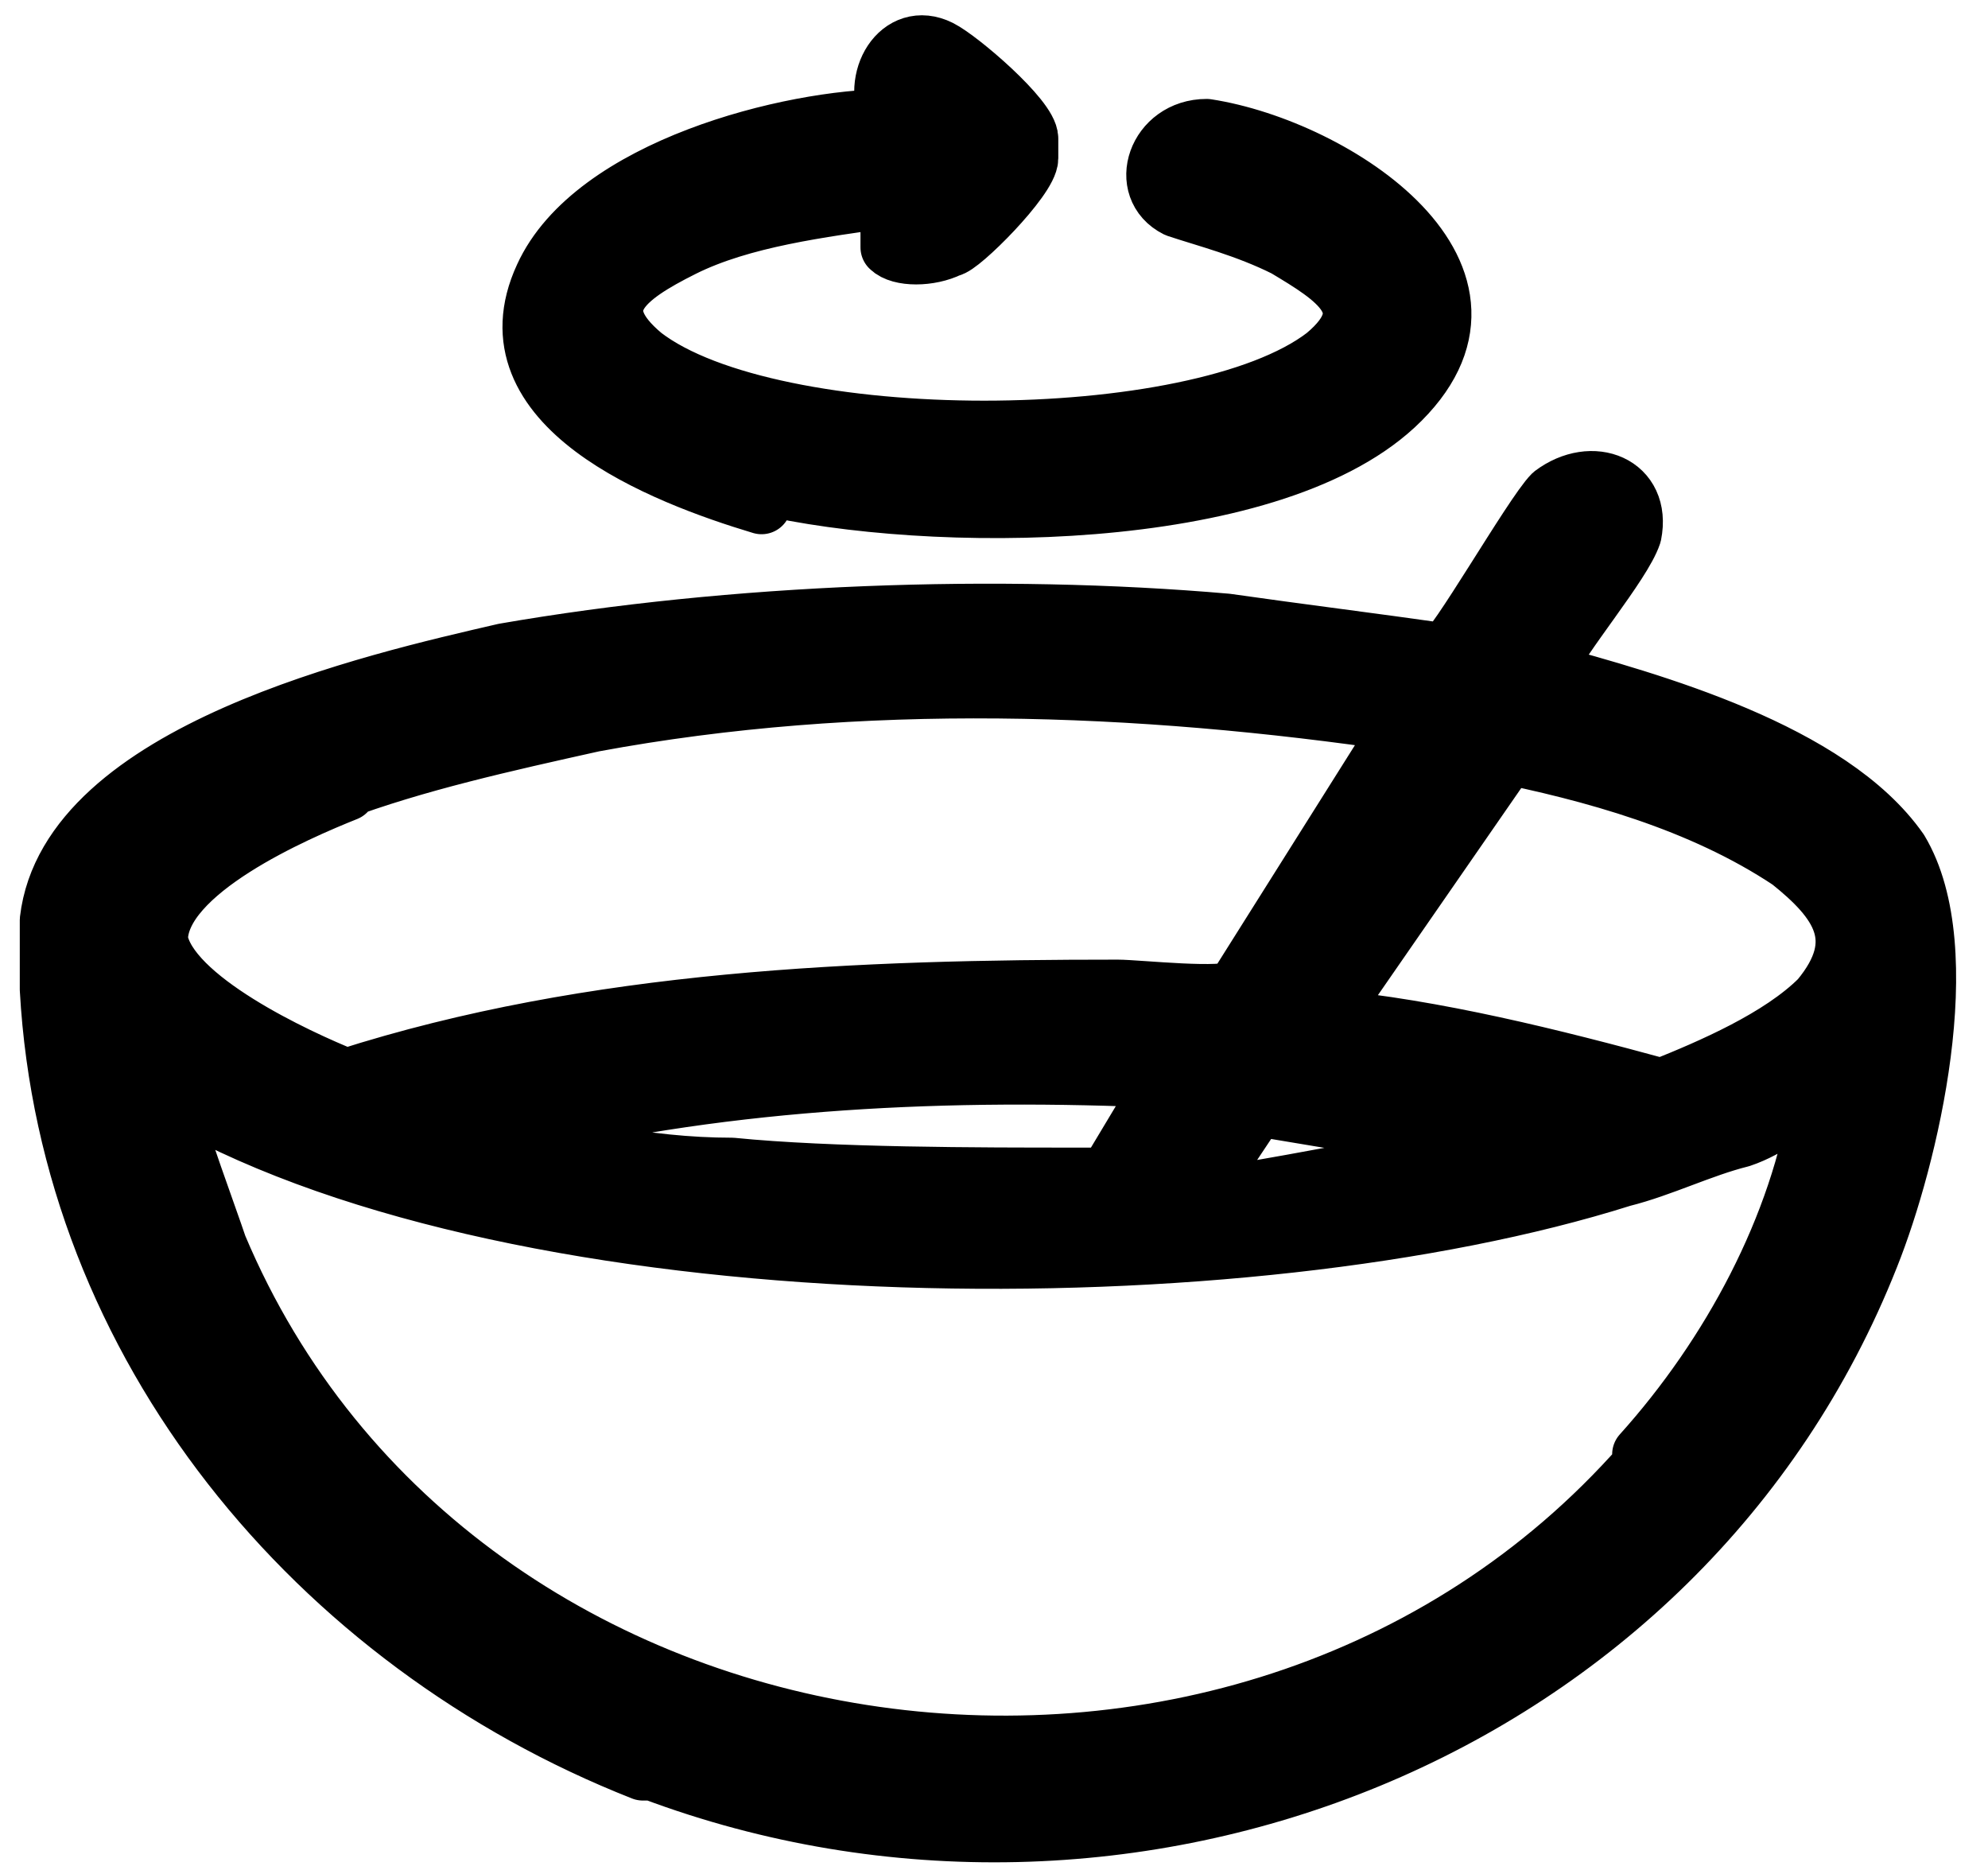
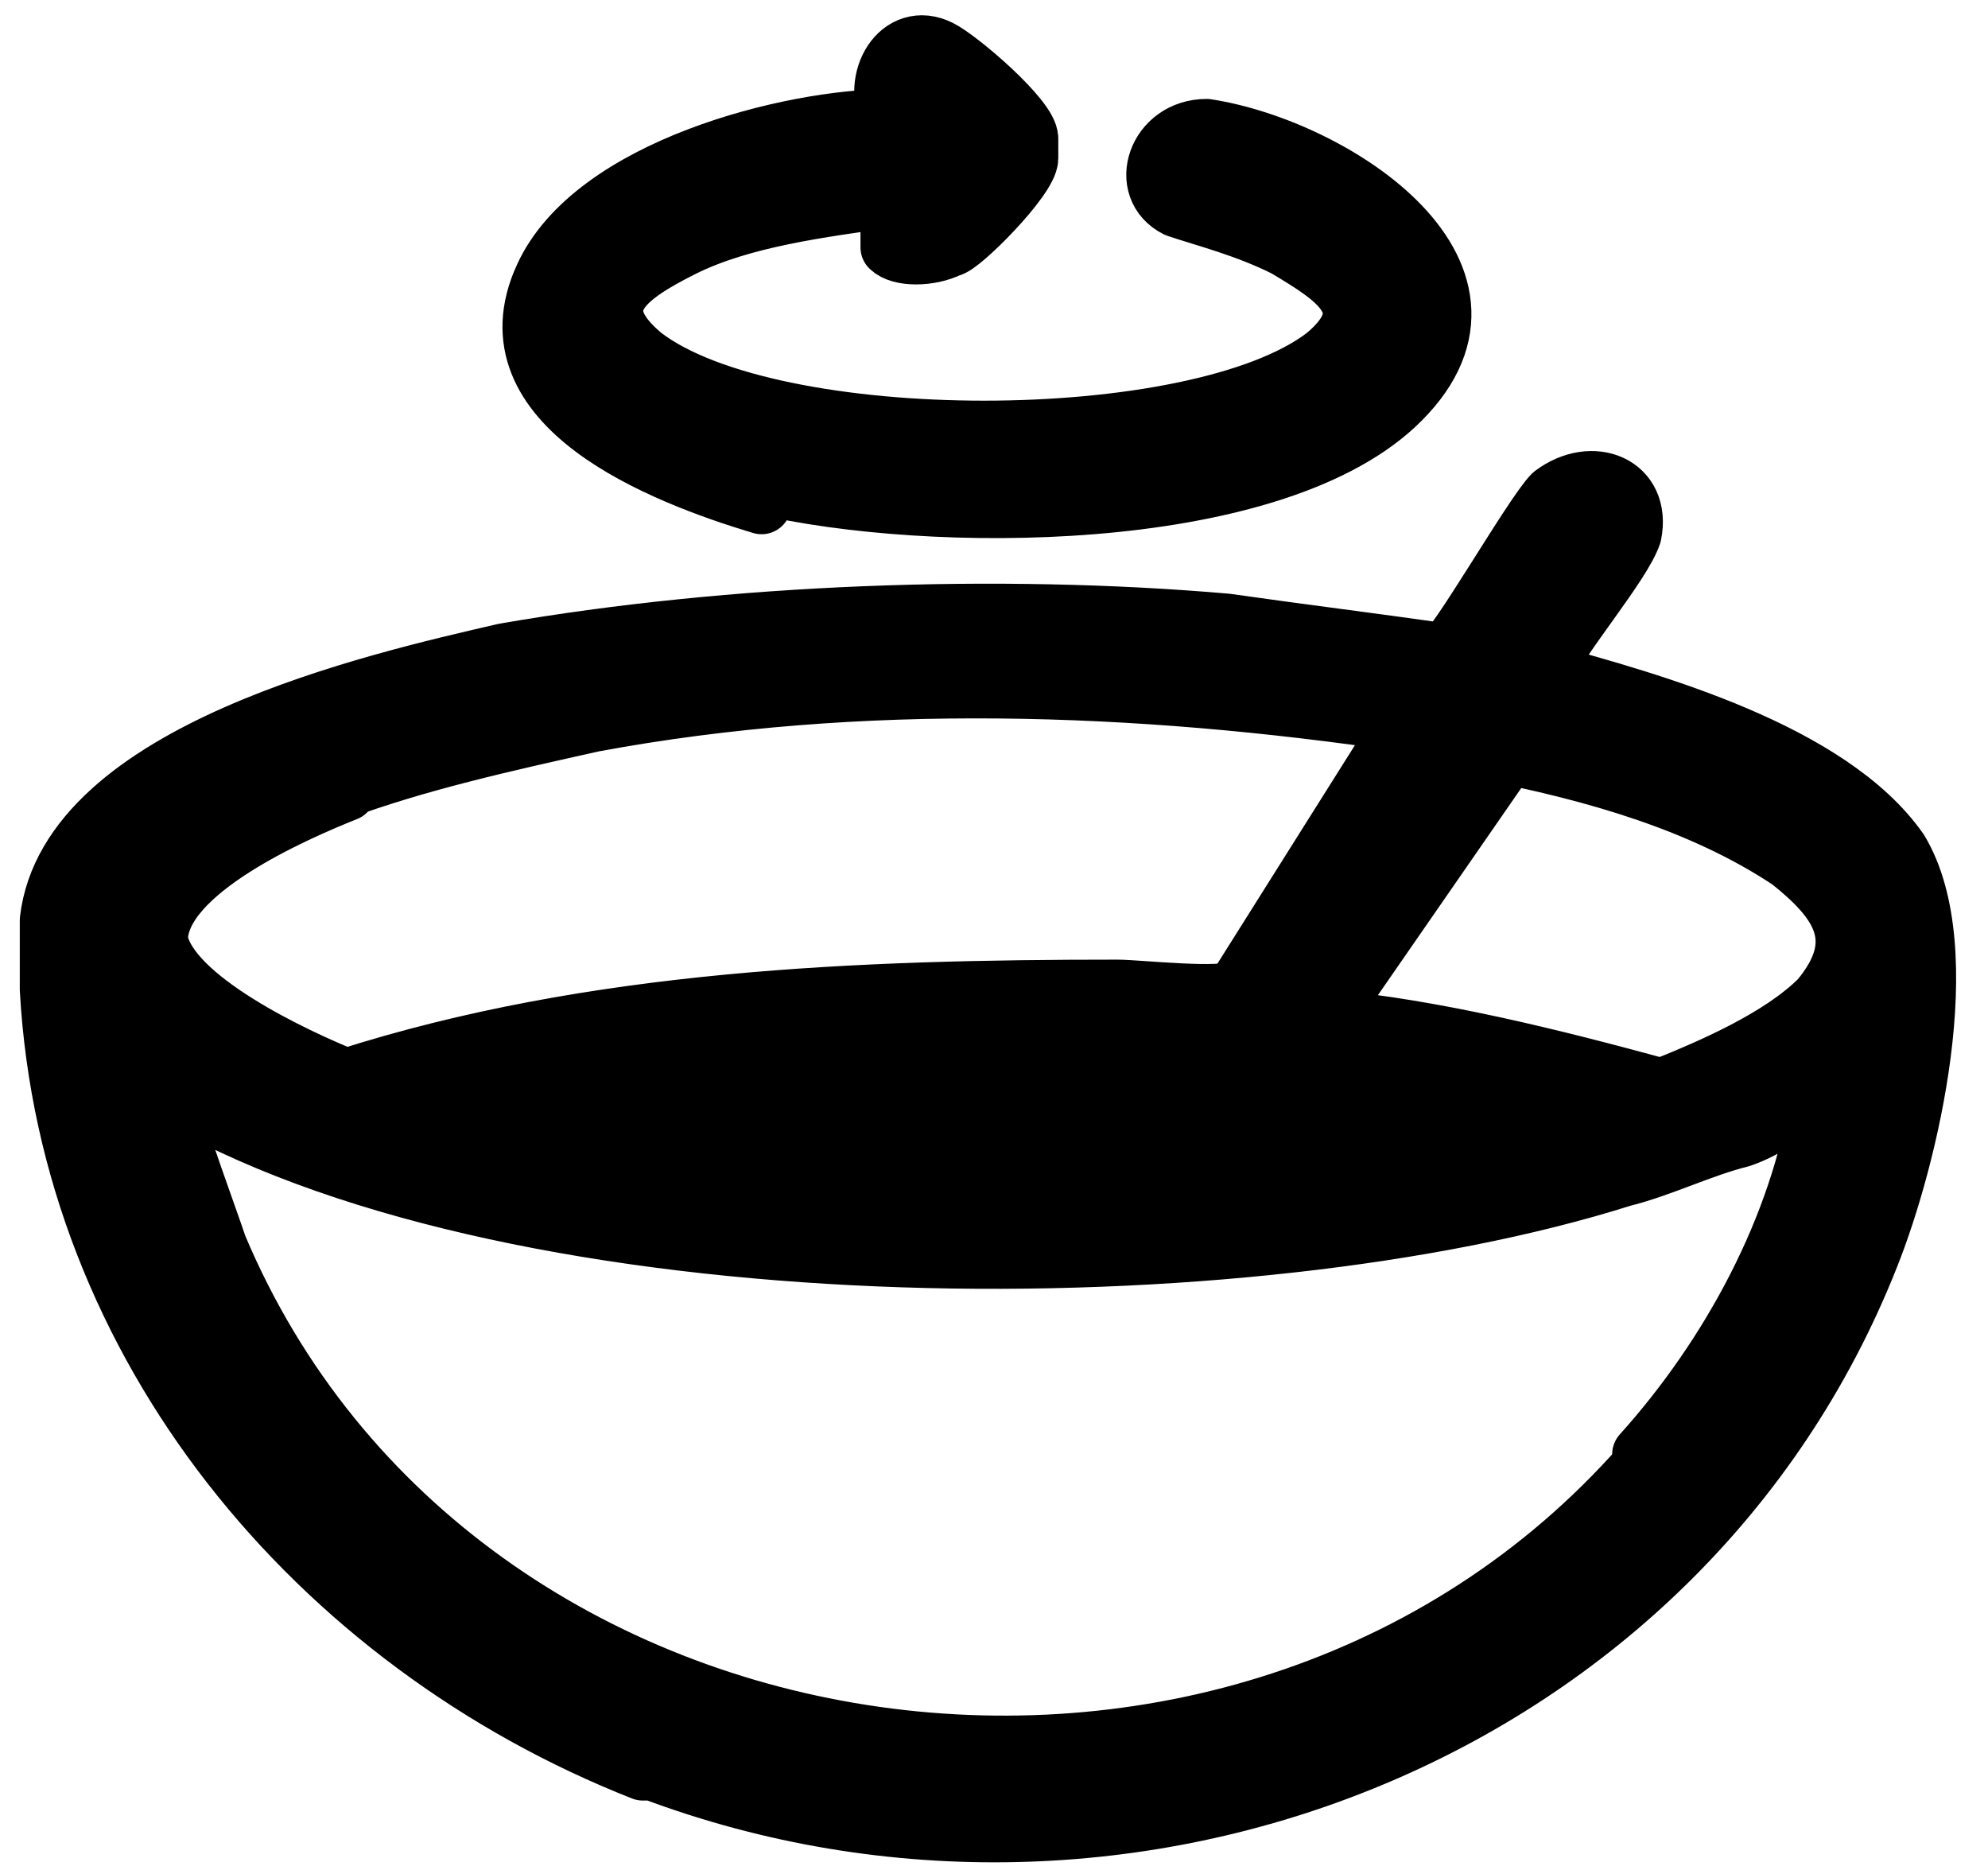
<svg xmlns="http://www.w3.org/2000/svg" viewBox="0 0 20.1 18.9">
  <g fill="#000" stroke="#000" stroke-width="0.6" stroke-linejoin="round" stroke-linecap="round">
-     <path d="M6.6,17.9c4.8,1.8,10.4-.4,12.3-5.2.4-1,.9-3.1.3-4.1-.7-1-2.5-1.5-3.6-1.8,0,0,0,0,0,0,.2-.4.8-1.1.9-1.4.1-.5-.4-.7-.8-.4-.2.2-1,1.6-1.1,1.6-.7-.1-1.5-.2-2.2-.3-2.3-.2-5-.1-7.3.3-1.3.3-4.4,1-4.6,2.7,0,.2,0,.5,0,.7.2,3.6,2.7,6.6,6,7.9ZM16.7,14.7c-4,4.7-12.1,3.6-14.5-2.1-.1-.3-.4-1.1-.5-1.5,0-.1.3.1.3.1,3.6,1.9,10.6,1.9,14.4.7.4-.1.8-.3,1.2-.4.3-.1.5-.3.8-.4-.2,1.3-.9,2.6-1.8,3.6ZM4.9,11.4h.4c2.1-.5,4.3-.6,6.5-.5l-.6,1s-.2,0-.3,0c-1,0-2.5,0-3.5-.1-.9,0-1.7-.2-2.6-.4ZM12.3,11.9c0,0,0,0,0-.1,0,0,.4-.6.4-.6,0,0,0,0,.1,0l2.4.4h-.5c0,.1-2.4.5-2.4.5ZM15.1,7.6c1,.2,2.1.5,3,1.1.5.4.8.8.3,1.4-.4.4-1.1.7-1.6.9-1.1-.3-2.3-.6-3.4-.7l1.8-2.6ZM3.4,8c.8-.3,1.7-.5,2.6-.7,2.7-.5,5.5-.4,8.2,0l-1.7,2.7c-.1.1-1,0-1.2,0-2.6,0-5.3.1-7.8.9-.5-.2-1.8-.8-1.9-1.4,0-.7,1.4-1.3,1.9-1.5Z" />
+     <path d="M6.6,17.9c4.8,1.8,10.4-.4,12.3-5.2.4-1,.9-3.1.3-4.1-.7-1-2.5-1.5-3.6-1.8,0,0,0,0,0,0,.2-.4.8-1.1.9-1.4.1-.5-.4-.7-.8-.4-.2.2-1,1.6-1.1,1.6-.7-.1-1.5-.2-2.2-.3-2.3-.2-5-.1-7.3.3-1.3.3-4.4,1-4.6,2.7,0,.2,0,.5,0,.7.2,3.6,2.7,6.6,6,7.9ZM16.7,14.7c-4,4.7-12.1,3.6-14.5-2.1-.1-.3-.4-1.1-.5-1.5,0-.1.3.1.3.1,3.6,1.9,10.6,1.9,14.4.7.4-.1.8-.3,1.2-.4.3-.1.5-.3.8-.4-.2,1.3-.9,2.6-1.8,3.6ZM15.1,7.6c1,.2,2.1.5,3,1.1.5.4.8.8.3,1.4-.4.4-1.1.7-1.6.9-1.1-.3-2.3-.6-3.4-.7l1.8-2.6ZM3.4,8c.8-.3,1.7-.5,2.6-.7,2.7-.5,5.5-.4,8.2,0l-1.7,2.7c-.1.1-1,0-1.2,0-2.6,0-5.3.1-7.8.9-.5-.2-1.8-.8-1.9-1.4,0-.7,1.4-1.3,1.9-1.5Z" />
    <path d="M7.7,4.9c1.7.4,5.1.4,6.4-.8,1.4-1.3-.6-2.6-1.9-2.8-.5,0-.7.6-.3.8.3.1.7.2,1.1.4.5.3,1,.6.4,1.1-1.3,1-5.6,1-6.9,0-.6-.5-.2-.8.4-1.1.6-.3,1.4-.4,2.1-.5,0,.1,0,.4,0,.5.1.1.4.1.6,0,.1,0,.8-.7.8-.9,0,0,0-.2,0-.2,0-.2-.7-.8-.9-.9-.4-.2-.7.3-.5.7-1,0-3,.5-3.5,1.6-.6,1.3,1.2,2,2.2,2.3Z" />
  </g>
</svg>
